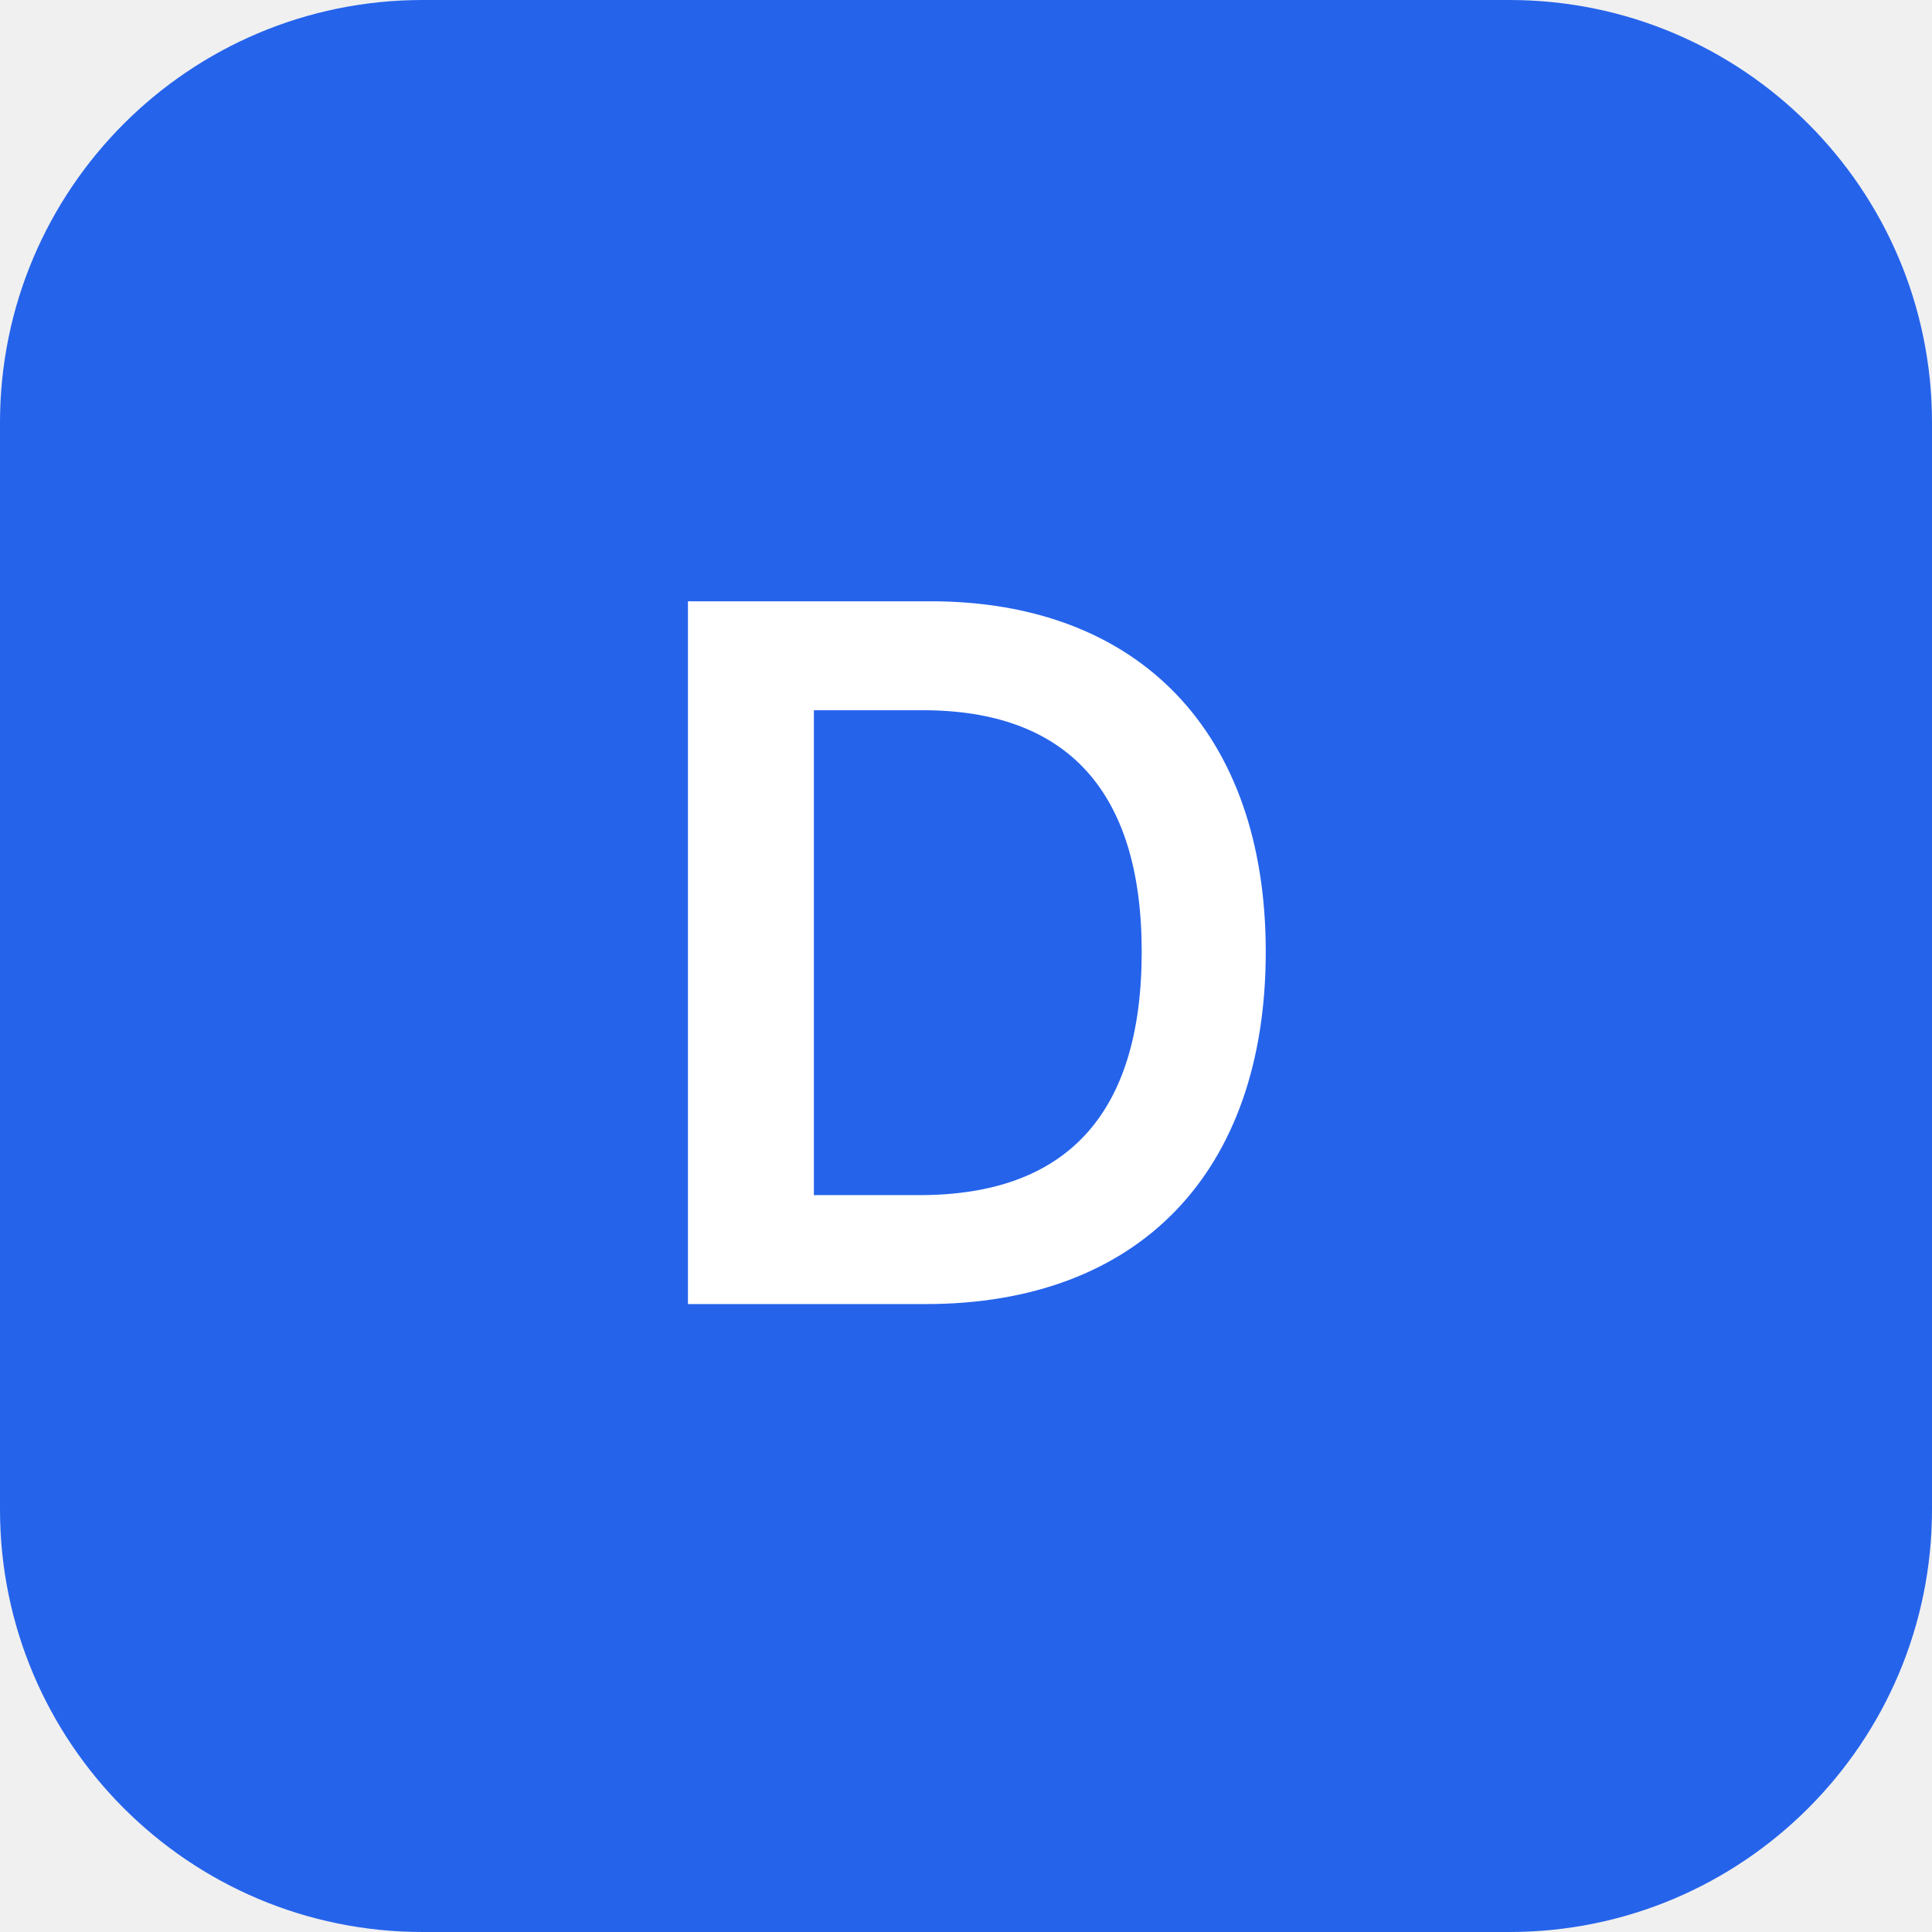
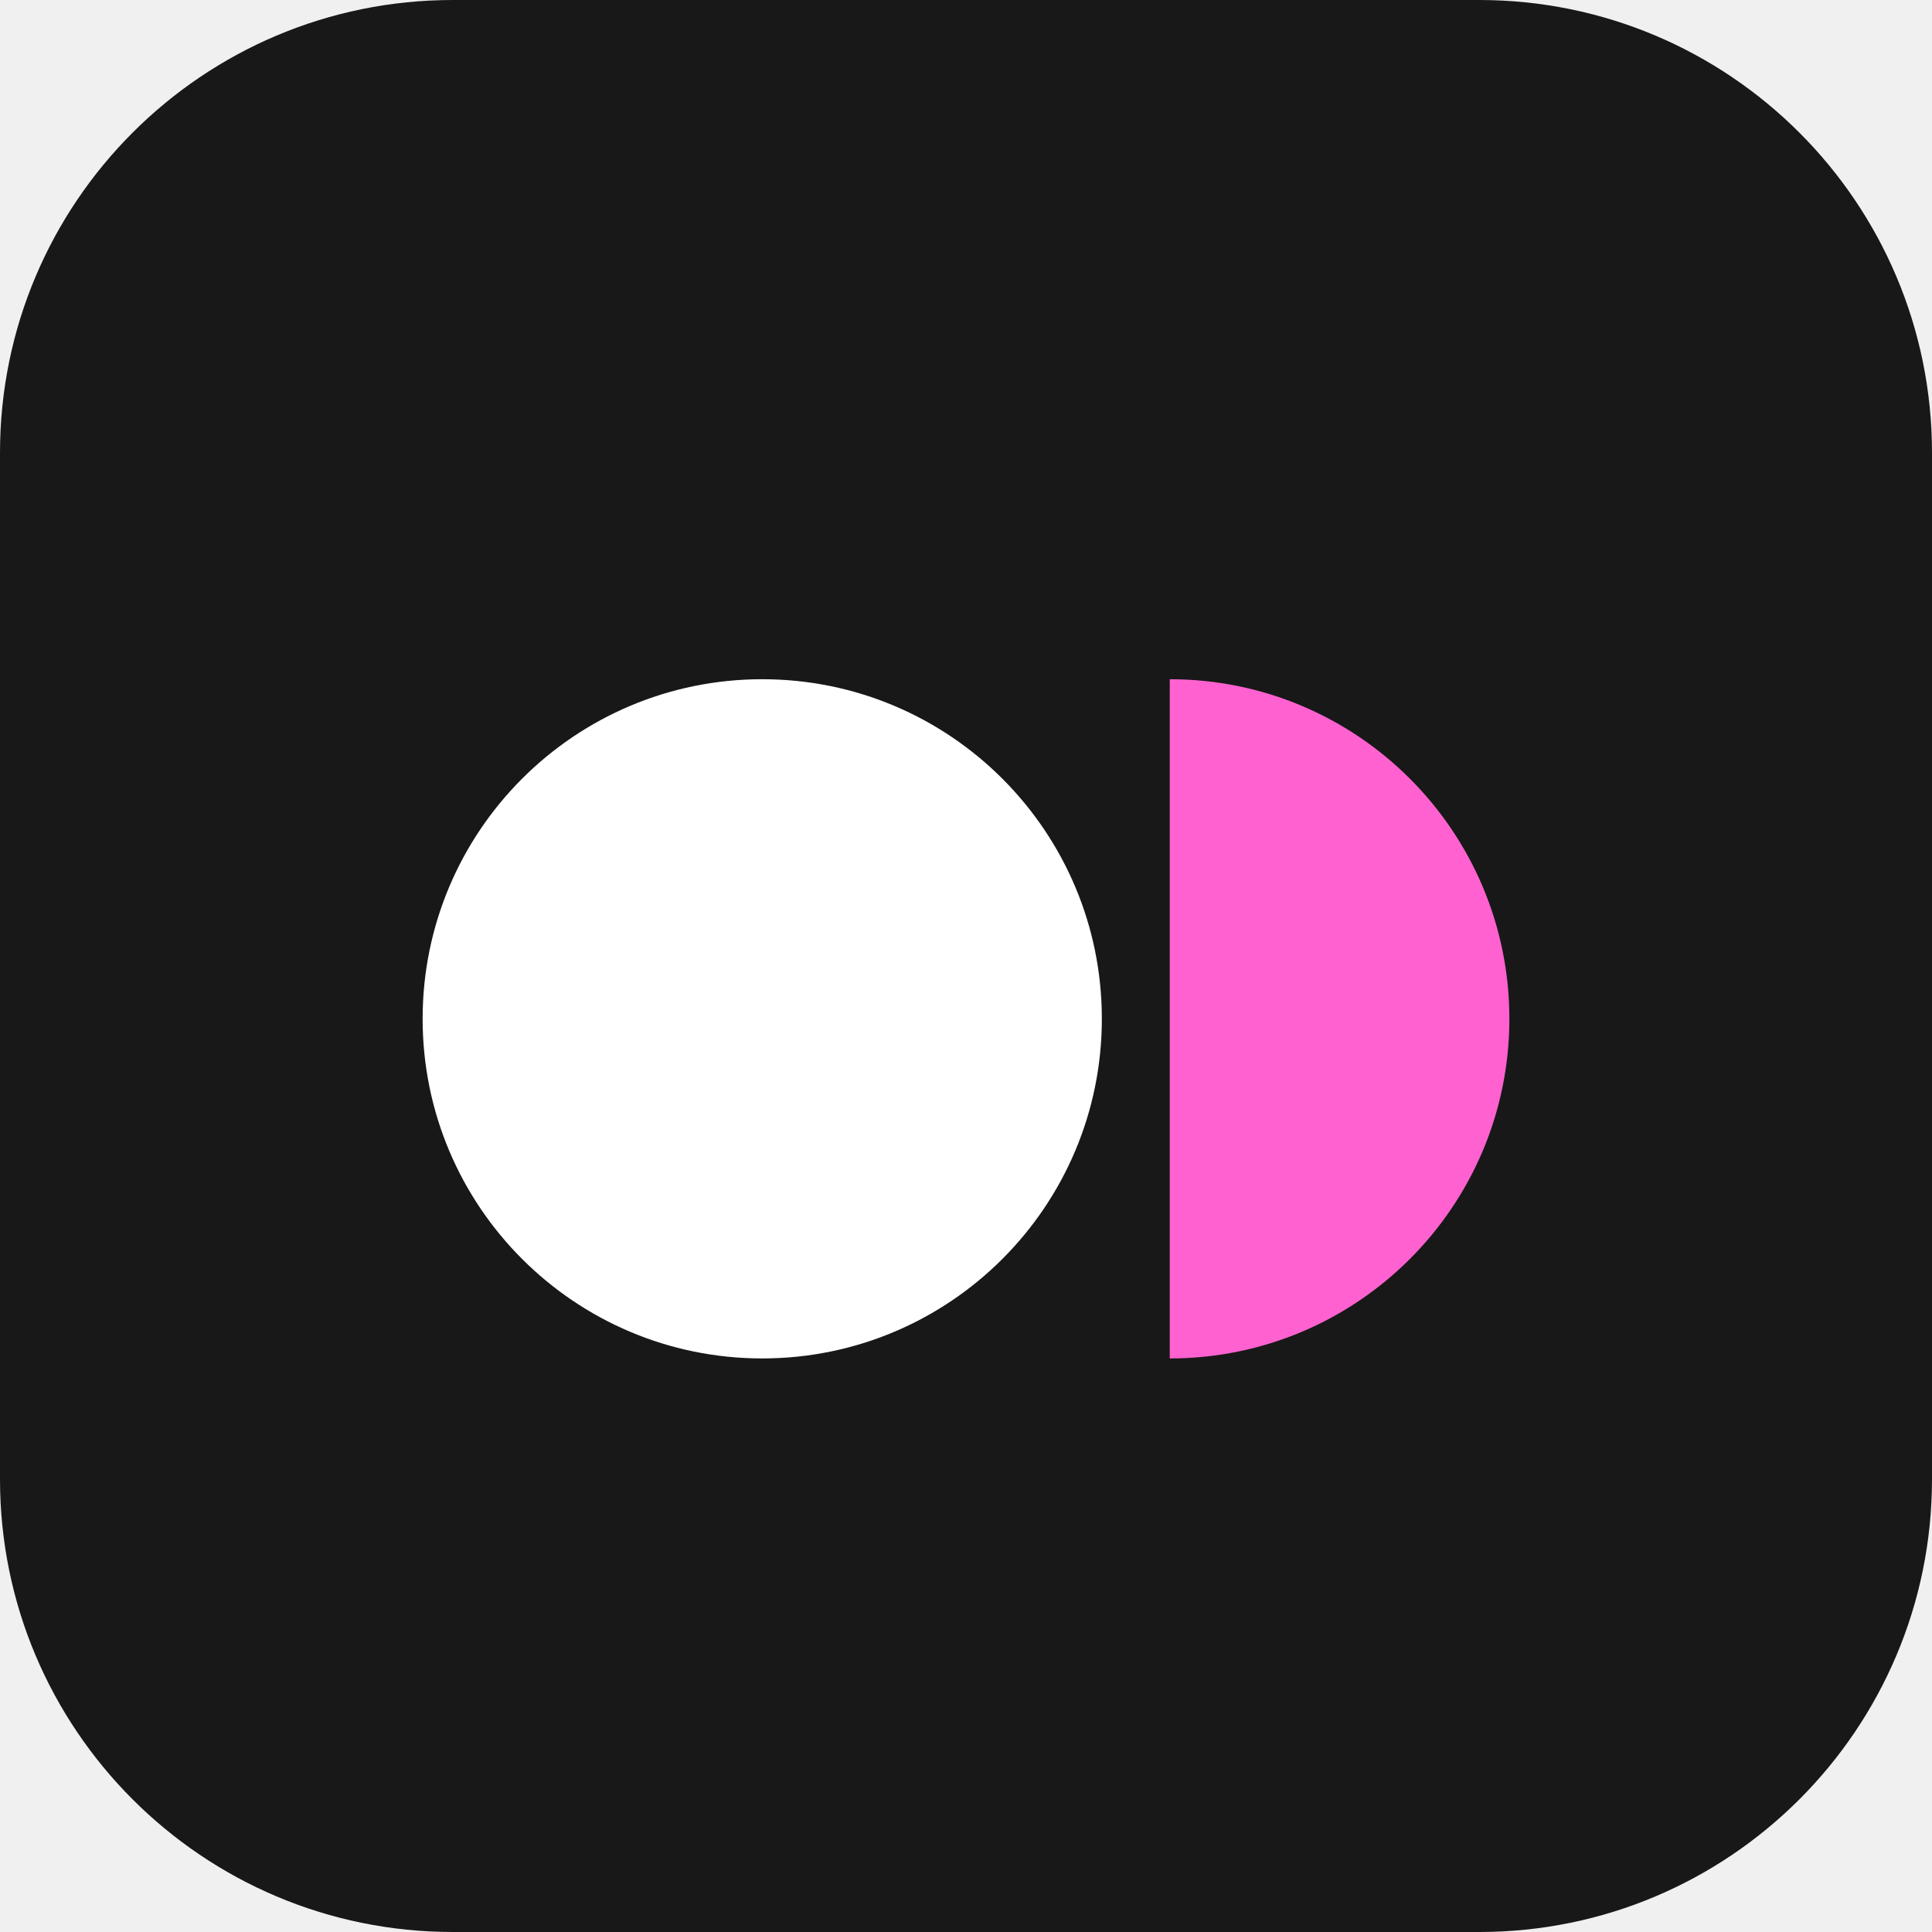
<svg xmlns="http://www.w3.org/2000/svg" viewBox="0 0 64 64">
-   <rect width="64" height="64" rx="14" fill="#2563eb" />
-   <text x="32" y="32" dy="0.35em" text-anchor="middle" font-family="ui-sans-serif, system-ui, -apple-system, sans-serif" font-size="32" font-weight="600" fill="#ffffff">D</text>
+   <rect width="64" height="64" rx="15" fill="#181818" />
+   <g transform="translate(14 22.5) scale(1.125)">
+     <circle cx="10" cy="10" r="10" fill="#ffffff" />
+     <path d="M22 0a10 10 0 0 1 0 20z" fill="#ff62d0" />
+   </g>
</svg>
